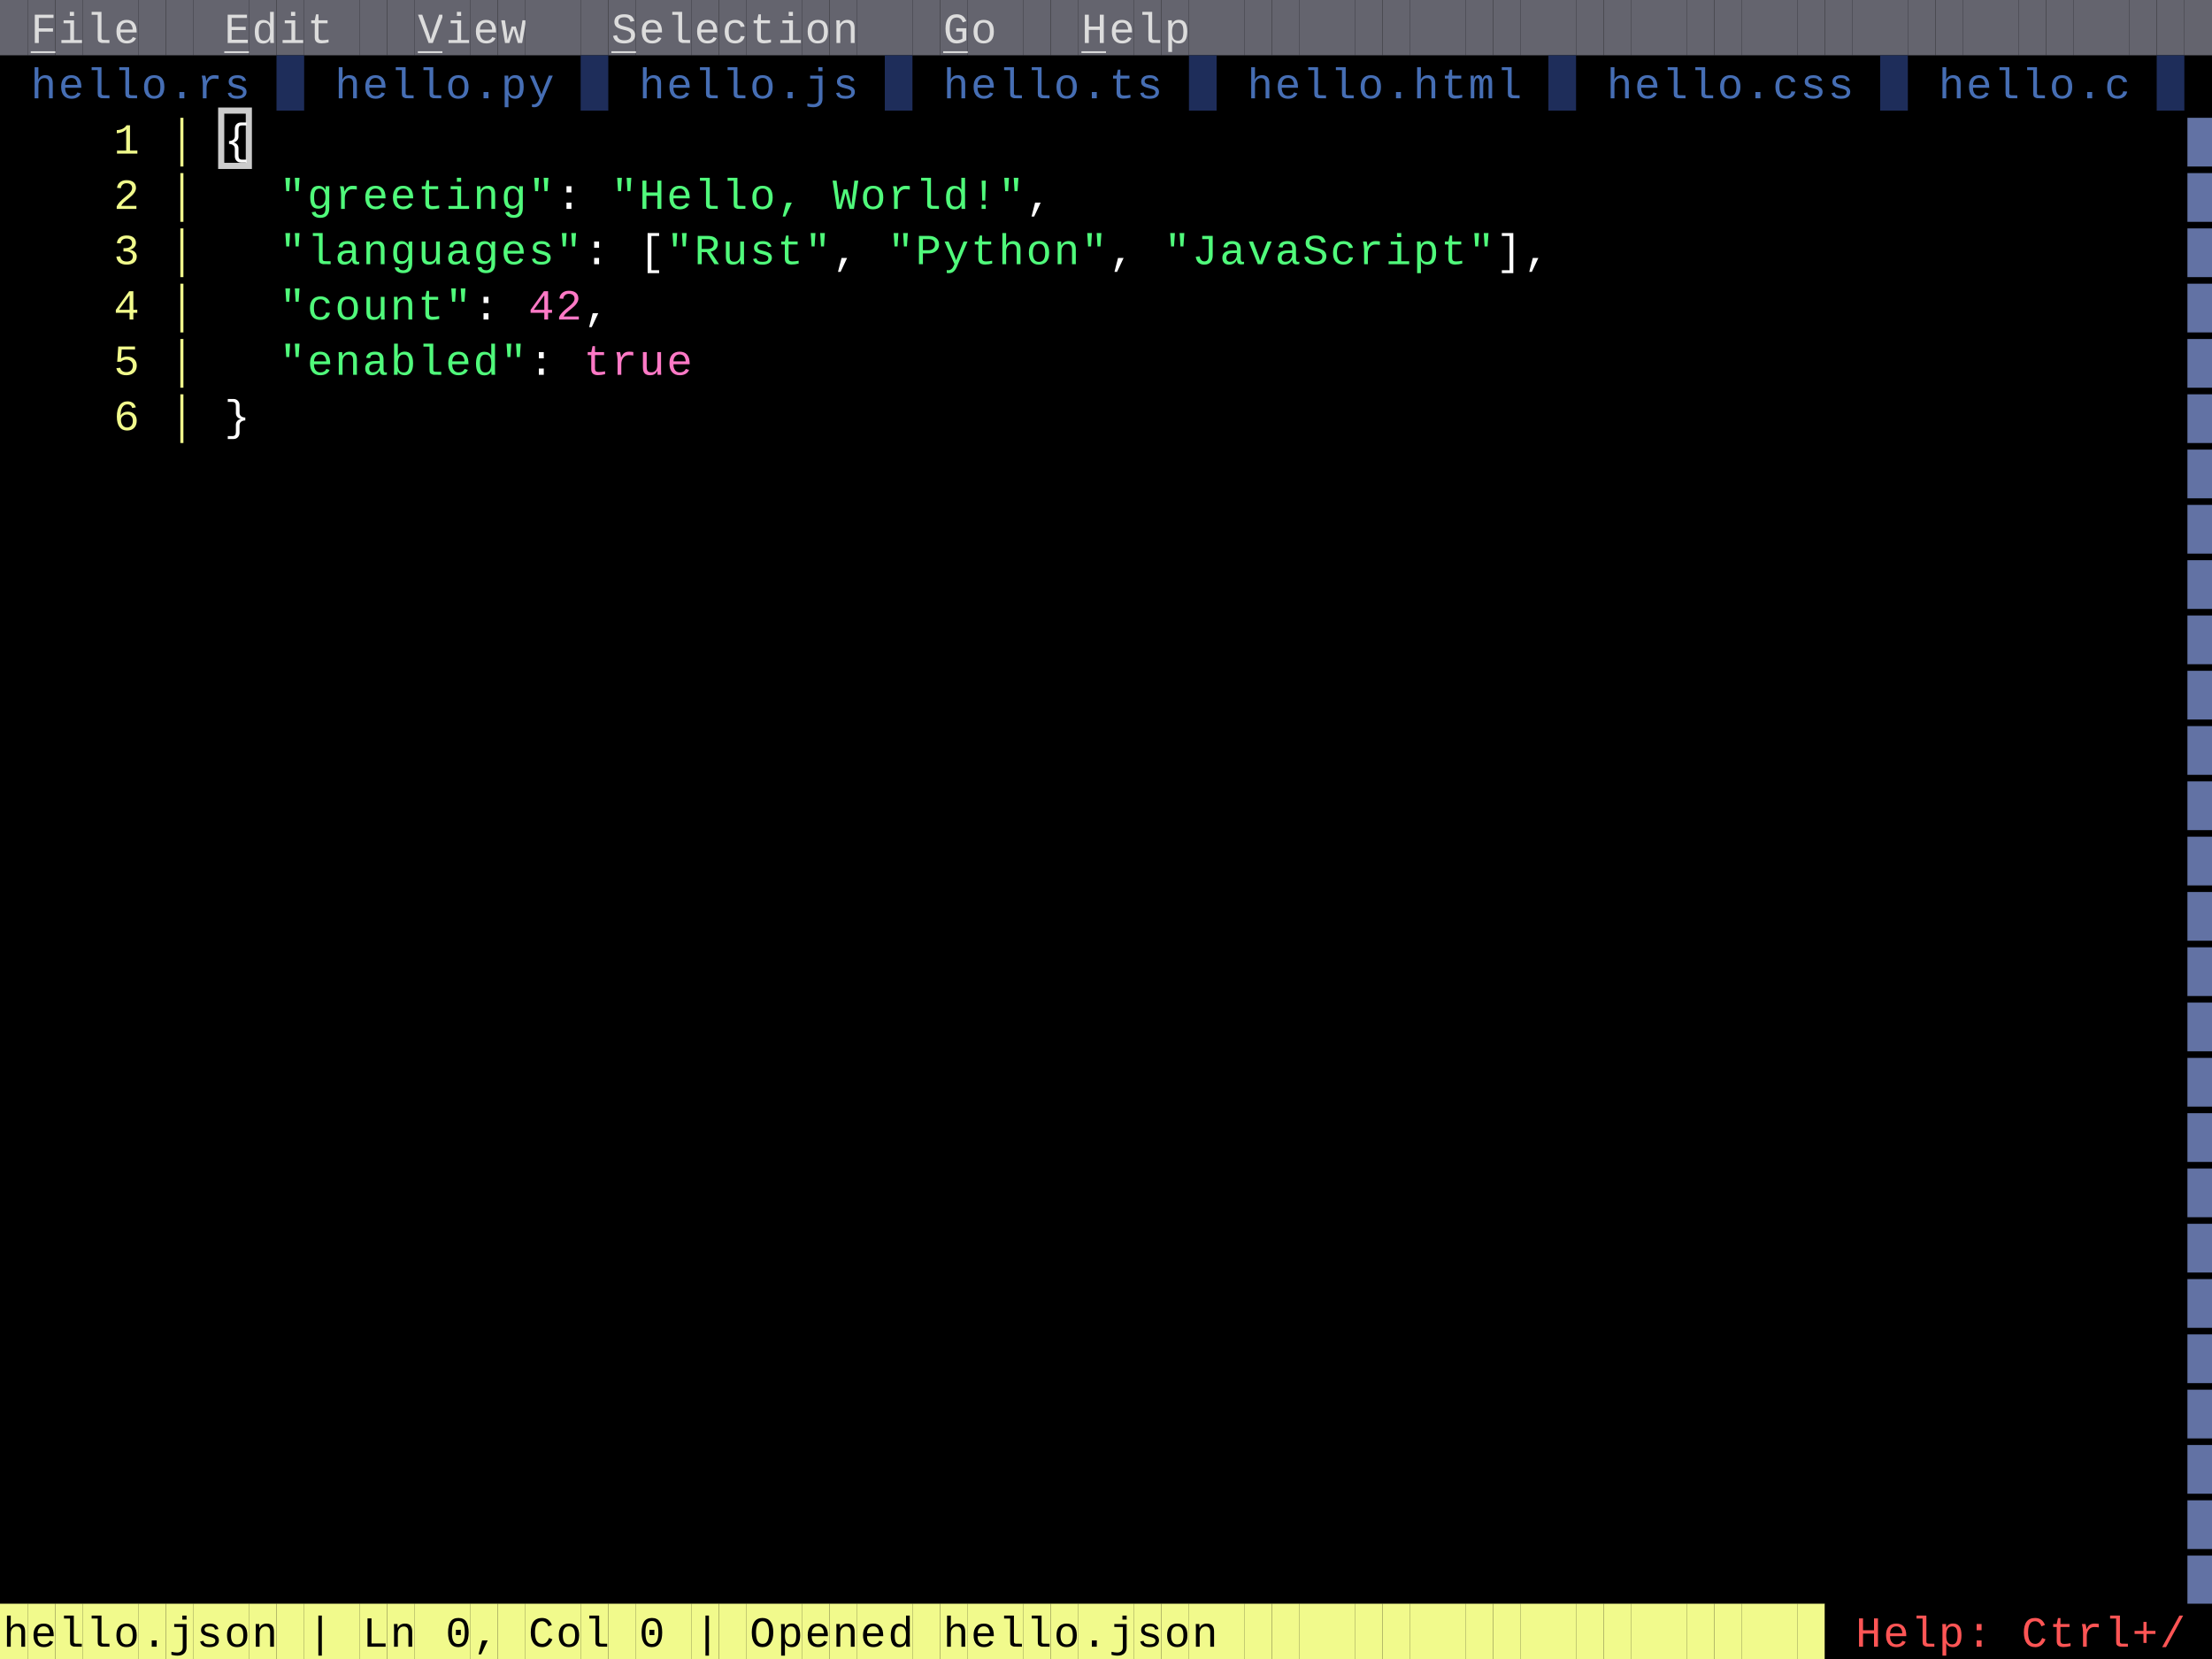
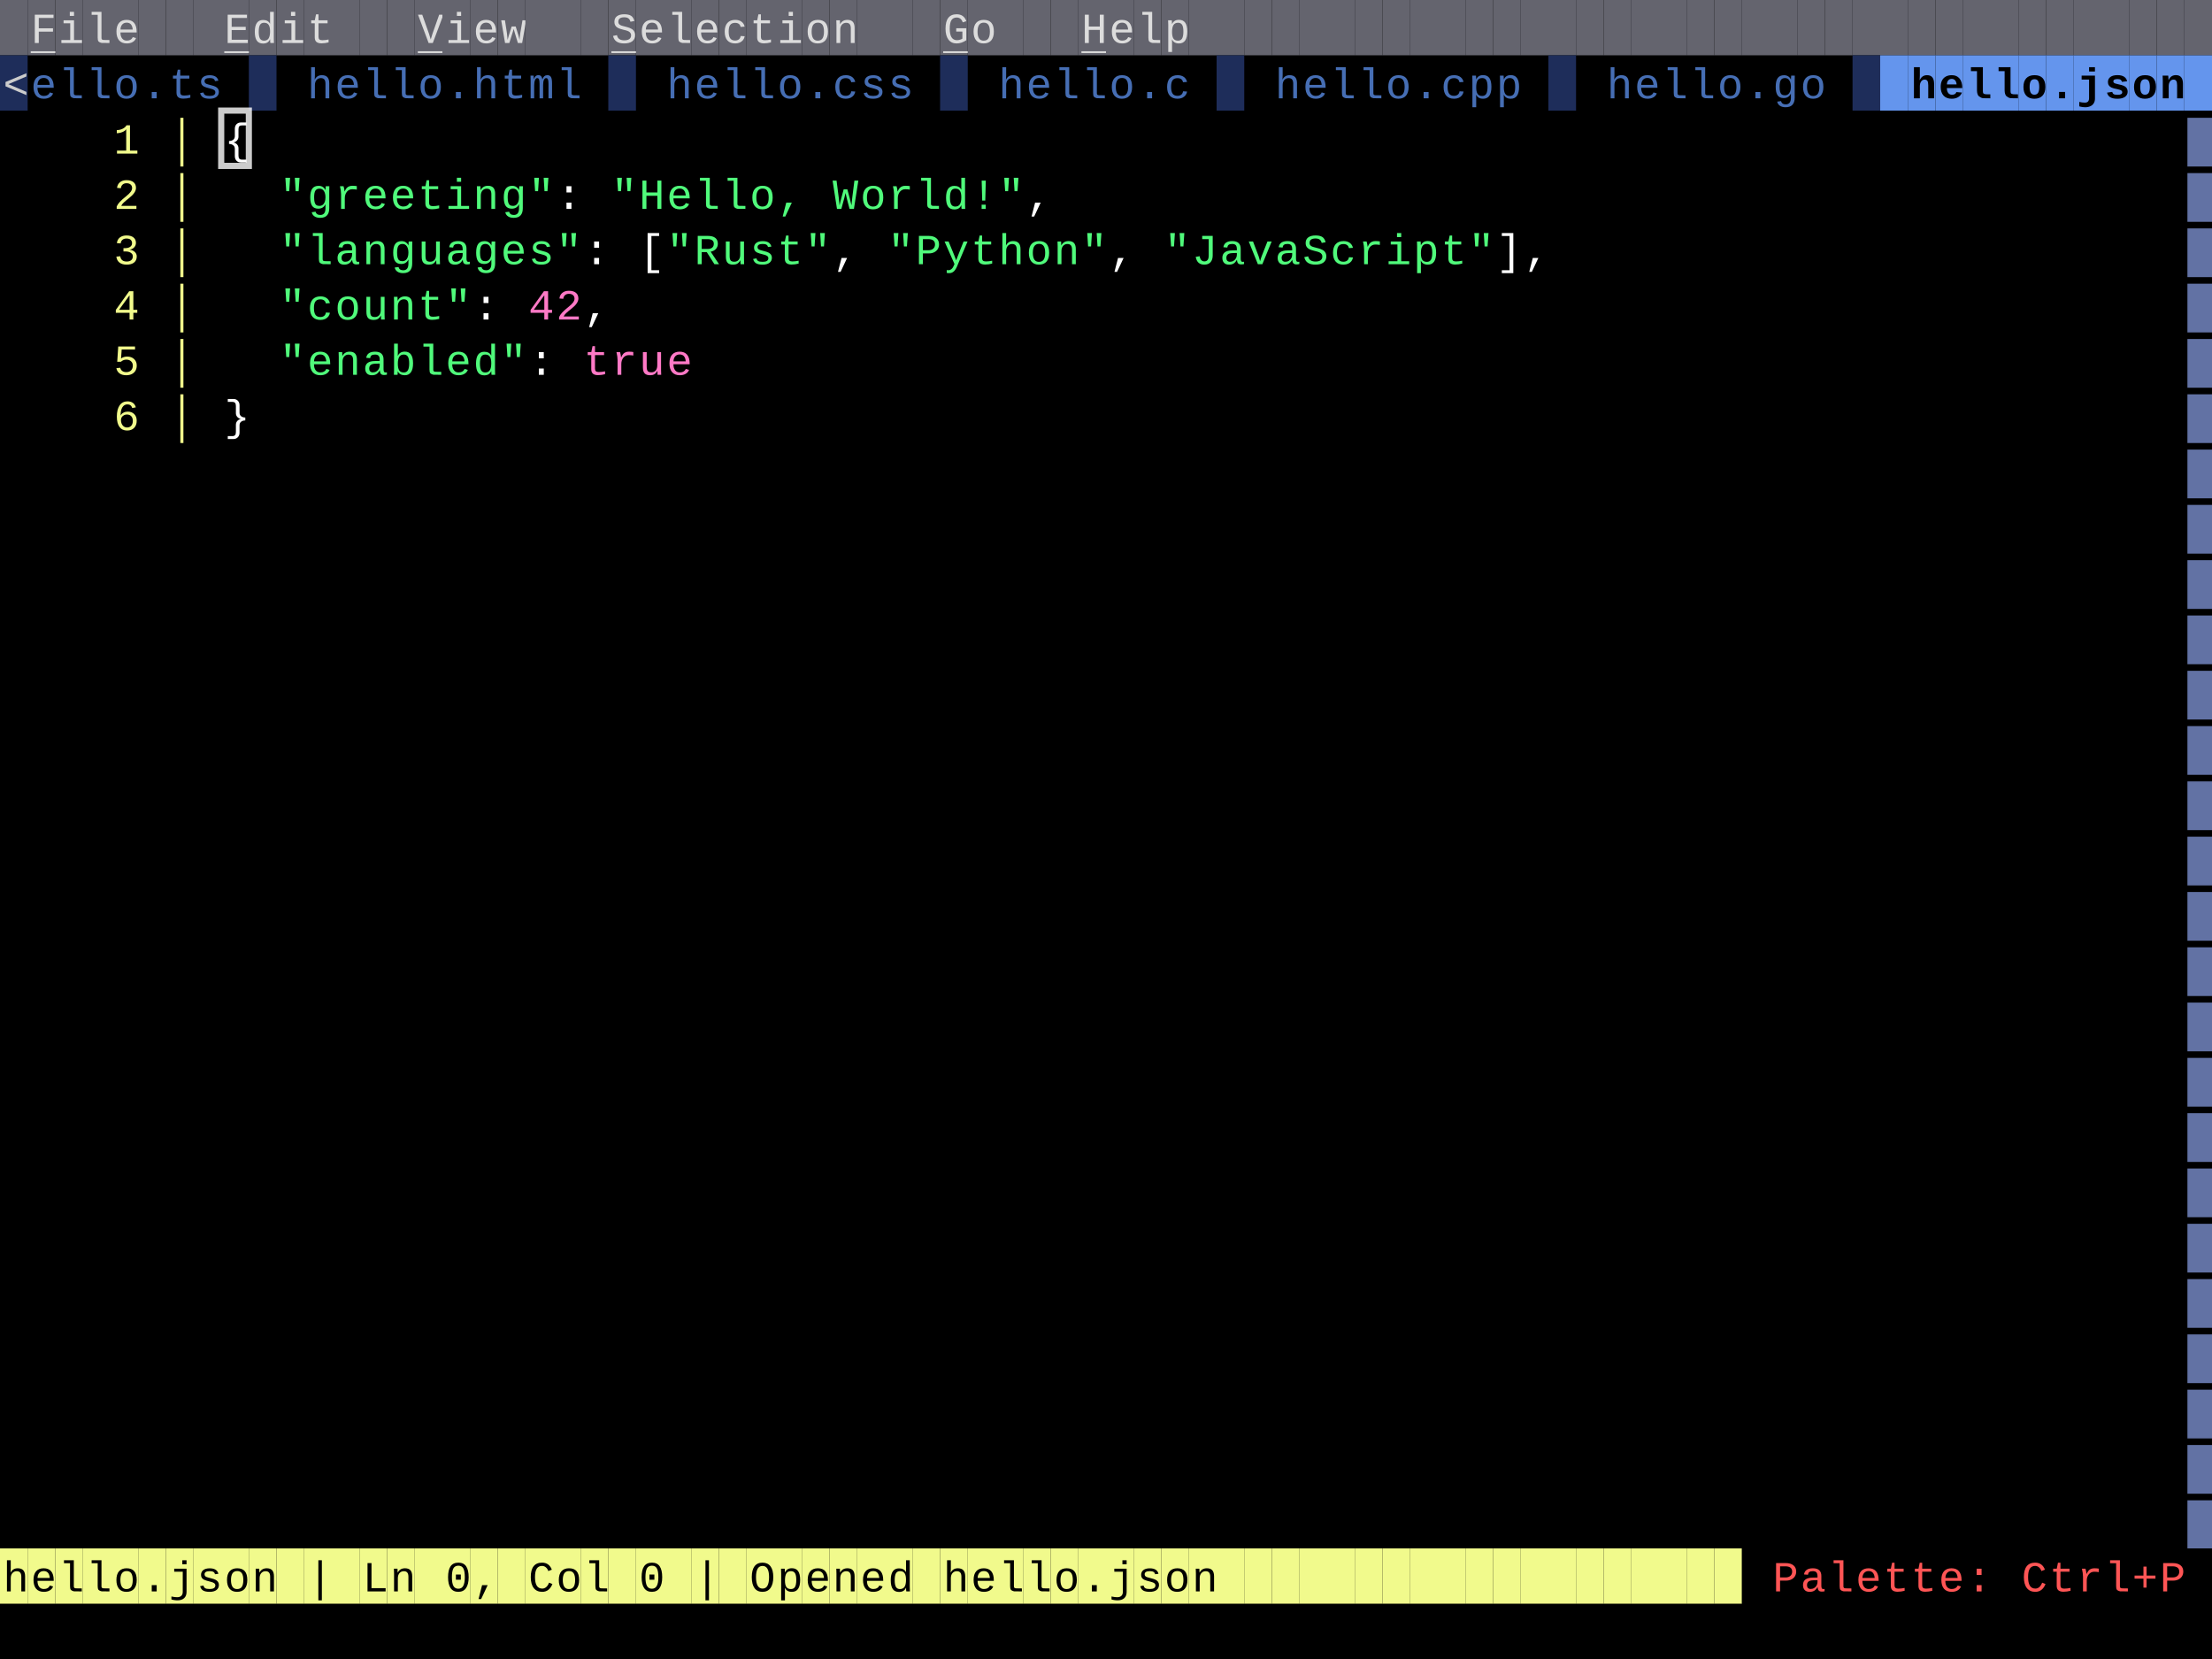
<svg xmlns="http://www.w3.org/2000/svg" width="720" height="540" viewBox="0 0 720 540">
  <style>
    .terminal { font-family: 'Courier New', 'Consolas', monospace; font-size: 14px; white-space: pre; }
</style>
  <rect width="100%" height="100%" fill="#000000" />
  <rect x="0" y="0" width="9" height="18" fill="#64646e" />
  <rect x="9" y="0" width="9" height="18" fill="#64646e" />
  <text x="10" y="14" fill="#dcdcdc" class="terminal" style="text-decoration:underline;">F</text>
  <rect x="18" y="0" width="9" height="18" fill="#64646e" />
  <text x="19" y="14" fill="#dcdcdc" class="terminal" style="">i</text>
  <rect x="27" y="0" width="9" height="18" fill="#64646e" />
  <text x="28" y="14" fill="#dcdcdc" class="terminal" style="">l</text>
  <rect x="36" y="0" width="9" height="18" fill="#64646e" />
  <text x="37" y="14" fill="#dcdcdc" class="terminal" style="">e</text>
  <rect x="45" y="0" width="9" height="18" fill="#64646e" />
  <rect x="54" y="0" width="9" height="18" fill="#64646e" />
  <rect x="63" y="0" width="9" height="18" fill="#64646e" />
  <rect x="72" y="0" width="9" height="18" fill="#64646e" />
  <text x="73" y="14" fill="#dcdcdc" class="terminal" style="text-decoration:underline;">E</text>
  <rect x="81" y="0" width="9" height="18" fill="#64646e" />
  <text x="82" y="14" fill="#dcdcdc" class="terminal" style="">d</text>
  <rect x="90" y="0" width="9" height="18" fill="#64646e" />
  <text x="91" y="14" fill="#dcdcdc" class="terminal" style="">i</text>
  <rect x="99" y="0" width="9" height="18" fill="#64646e" />
  <text x="100" y="14" fill="#dcdcdc" class="terminal" style="">t</text>
  <rect x="108" y="0" width="9" height="18" fill="#64646e" />
  <rect x="117" y="0" width="9" height="18" fill="#64646e" />
  <rect x="126" y="0" width="9" height="18" fill="#64646e" />
  <rect x="135" y="0" width="9" height="18" fill="#64646e" />
  <text x="136" y="14" fill="#dcdcdc" class="terminal" style="text-decoration:underline;">V</text>
  <rect x="144" y="0" width="9" height="18" fill="#64646e" />
  <text x="145" y="14" fill="#dcdcdc" class="terminal" style="">i</text>
  <rect x="153" y="0" width="9" height="18" fill="#64646e" />
  <text x="154" y="14" fill="#dcdcdc" class="terminal" style="">e</text>
  <rect x="162" y="0" width="9" height="18" fill="#64646e" />
  <text x="163" y="14" fill="#dcdcdc" class="terminal" style="">w</text>
  <rect x="171" y="0" width="9" height="18" fill="#64646e" />
  <rect x="180" y="0" width="9" height="18" fill="#64646e" />
  <rect x="189" y="0" width="9" height="18" fill="#64646e" />
  <rect x="198" y="0" width="9" height="18" fill="#64646e" />
  <text x="199" y="14" fill="#dcdcdc" class="terminal" style="text-decoration:underline;">S</text>
  <rect x="207" y="0" width="9" height="18" fill="#64646e" />
  <text x="208" y="14" fill="#dcdcdc" class="terminal" style="">e</text>
  <rect x="216" y="0" width="9" height="18" fill="#64646e" />
  <text x="217" y="14" fill="#dcdcdc" class="terminal" style="">l</text>
  <rect x="225" y="0" width="9" height="18" fill="#64646e" />
  <text x="226" y="14" fill="#dcdcdc" class="terminal" style="">e</text>
  <rect x="234" y="0" width="9" height="18" fill="#64646e" />
  <text x="235" y="14" fill="#dcdcdc" class="terminal" style="">c</text>
  <rect x="243" y="0" width="9" height="18" fill="#64646e" />
  <text x="244" y="14" fill="#dcdcdc" class="terminal" style="">t</text>
  <rect x="252" y="0" width="9" height="18" fill="#64646e" />
  <text x="253" y="14" fill="#dcdcdc" class="terminal" style="">i</text>
  <rect x="261" y="0" width="9" height="18" fill="#64646e" />
  <text x="262" y="14" fill="#dcdcdc" class="terminal" style="">o</text>
  <rect x="270" y="0" width="9" height="18" fill="#64646e" />
  <text x="271" y="14" fill="#dcdcdc" class="terminal" style="">n</text>
  <rect x="279" y="0" width="9" height="18" fill="#64646e" />
  <rect x="288" y="0" width="9" height="18" fill="#64646e" />
  <rect x="297" y="0" width="9" height="18" fill="#64646e" />
  <rect x="306" y="0" width="9" height="18" fill="#64646e" />
  <text x="307" y="14" fill="#dcdcdc" class="terminal" style="text-decoration:underline;">G</text>
  <rect x="315" y="0" width="9" height="18" fill="#64646e" />
  <text x="316" y="14" fill="#dcdcdc" class="terminal" style="">o</text>
  <rect x="324" y="0" width="9" height="18" fill="#64646e" />
  <rect x="333" y="0" width="9" height="18" fill="#64646e" />
  <rect x="342" y="0" width="9" height="18" fill="#64646e" />
  <rect x="351" y="0" width="9" height="18" fill="#64646e" />
  <text x="352" y="14" fill="#dcdcdc" class="terminal" style="text-decoration:underline;">H</text>
  <rect x="360" y="0" width="9" height="18" fill="#64646e" />
  <text x="361" y="14" fill="#dcdcdc" class="terminal" style="">e</text>
  <rect x="369" y="0" width="9" height="18" fill="#64646e" />
  <text x="370" y="14" fill="#dcdcdc" class="terminal" style="">l</text>
  <rect x="378" y="0" width="9" height="18" fill="#64646e" />
  <text x="379" y="14" fill="#dcdcdc" class="terminal" style="">p</text>
  <rect x="387" y="0" width="9" height="18" fill="#64646e" />
  <rect x="396" y="0" width="9" height="18" fill="#64646e" />
  <rect x="405" y="0" width="9" height="18" fill="#64646e" />
  <rect x="414" y="0" width="9" height="18" fill="#64646e" />
  <rect x="423" y="0" width="9" height="18" fill="#64646e" />
  <rect x="432" y="0" width="9" height="18" fill="#64646e" />
  <rect x="441" y="0" width="9" height="18" fill="#64646e" />
  <rect x="450" y="0" width="9" height="18" fill="#64646e" />
  <rect x="459" y="0" width="9" height="18" fill="#64646e" />
  <rect x="468" y="0" width="9" height="18" fill="#64646e" />
  <rect x="477" y="0" width="9" height="18" fill="#64646e" />
  <rect x="486" y="0" width="9" height="18" fill="#64646e" />
  <rect x="495" y="0" width="9" height="18" fill="#64646e" />
  <rect x="504" y="0" width="9" height="18" fill="#64646e" />
  <rect x="513" y="0" width="9" height="18" fill="#64646e" />
  <rect x="522" y="0" width="9" height="18" fill="#64646e" />
  <rect x="531" y="0" width="9" height="18" fill="#64646e" />
  <rect x="540" y="0" width="9" height="18" fill="#64646e" />
  <rect x="549" y="0" width="9" height="18" fill="#64646e" />
  <rect x="558" y="0" width="9" height="18" fill="#64646e" />
  <rect x="567" y="0" width="9" height="18" fill="#64646e" />
  <rect x="576" y="0" width="9" height="18" fill="#64646e" />
  <rect x="585" y="0" width="9" height="18" fill="#64646e" />
  <rect x="594" y="0" width="9" height="18" fill="#64646e" />
  <rect x="603" y="0" width="9" height="18" fill="#64646e" />
  <rect x="612" y="0" width="9" height="18" fill="#64646e" />
  <rect x="621" y="0" width="9" height="18" fill="#64646e" />
  <rect x="630" y="0" width="9" height="18" fill="#64646e" />
  <rect x="639" y="0" width="9" height="18" fill="#64646e" />
  <rect x="648" y="0" width="9" height="18" fill="#64646e" />
  <rect x="657" y="0" width="9" height="18" fill="#64646e" />
  <rect x="666" y="0" width="9" height="18" fill="#64646e" />
  <rect x="675" y="0" width="9" height="18" fill="#64646e" />
  <rect x="684" y="0" width="9" height="18" fill="#64646e" />
  <rect x="693" y="0" width="9" height="18" fill="#64646e" />
  <rect x="702" y="0" width="9" height="18" fill="#64646e" />
  <rect x="711" y="0" width="9" height="18" fill="#64646e" />
-   <text x="10" y="32" fill="#466eb4" class="terminal" style="">h</text>
-   <text x="19" y="32" fill="#466eb4" class="terminal" style="">e</text>
+   <rect x="0" y="18" width="9" height="18" fill="#1e2d5a" />
+   <text x="1" y="32" fill="#cccccc" class="terminal" style="">&lt;</text>
+   <text x="10" y="32" fill="#466eb4" class="terminal" style="">e</text>
+   <text x="19" y="32" fill="#466eb4" class="terminal" style="">l</text>
  <text x="28" y="32" fill="#466eb4" class="terminal" style="">l</text>
-   <text x="37" y="32" fill="#466eb4" class="terminal" style="">l</text>
-   <text x="46" y="32" fill="#466eb4" class="terminal" style="">o</text>
-   <text x="55" y="32" fill="#466eb4" class="terminal" style="">.</text>
-   <text x="64" y="32" fill="#466eb4" class="terminal" style="">r</text>
-   <text x="73" y="32" fill="#466eb4" class="terminal" style="">s</text>
-   <rect x="90" y="18" width="9" height="18" fill="#1e2d5a" />
-   <text x="109" y="32" fill="#466eb4" class="terminal" style="">h</text>
-   <text x="118" y="32" fill="#466eb4" class="terminal" style="">e</text>
+   <text x="37" y="32" fill="#466eb4" class="terminal" style="">o</text>
+   <text x="46" y="32" fill="#466eb4" class="terminal" style="">.</text>
+   <text x="55" y="32" fill="#466eb4" class="terminal" style="">t</text>
+   <text x="64" y="32" fill="#466eb4" class="terminal" style="">s</text>
+   <rect x="81" y="18" width="9" height="18" fill="#1e2d5a" />
+   <text x="100" y="32" fill="#466eb4" class="terminal" style="">h</text>
+   <text x="109" y="32" fill="#466eb4" class="terminal" style="">e</text>
+   <text x="118" y="32" fill="#466eb4" class="terminal" style="">l</text>
  <text x="127" y="32" fill="#466eb4" class="terminal" style="">l</text>
-   <text x="136" y="32" fill="#466eb4" class="terminal" style="">l</text>
-   <text x="145" y="32" fill="#466eb4" class="terminal" style="">o</text>
-   <text x="154" y="32" fill="#466eb4" class="terminal" style="">.</text>
-   <text x="163" y="32" fill="#466eb4" class="terminal" style="">p</text>
-   <text x="172" y="32" fill="#466eb4" class="terminal" style="">y</text>
-   <rect x="189" y="18" width="9" height="18" fill="#1e2d5a" />
-   <text x="208" y="32" fill="#466eb4" class="terminal" style="">h</text>
-   <text x="217" y="32" fill="#466eb4" class="terminal" style="">e</text>
-   <text x="226" y="32" fill="#466eb4" class="terminal" style="">l</text>
+   <text x="136" y="32" fill="#466eb4" class="terminal" style="">o</text>
+   <text x="145" y="32" fill="#466eb4" class="terminal" style="">.</text>
+   <text x="154" y="32" fill="#466eb4" class="terminal" style="">h</text>
+   <text x="163" y="32" fill="#466eb4" class="terminal" style="">t</text>
+   <text x="172" y="32" fill="#466eb4" class="terminal" style="">m</text>
+   <text x="181" y="32" fill="#466eb4" class="terminal" style="">l</text>
+   <rect x="198" y="18" width="9" height="18" fill="#1e2d5a" />
+   <text x="217" y="32" fill="#466eb4" class="terminal" style="">h</text>
+   <text x="226" y="32" fill="#466eb4" class="terminal" style="">e</text>
  <text x="235" y="32" fill="#466eb4" class="terminal" style="">l</text>
-   <text x="244" y="32" fill="#466eb4" class="terminal" style="">o</text>
-   <text x="253" y="32" fill="#466eb4" class="terminal" style="">.</text>
-   <text x="262" y="32" fill="#466eb4" class="terminal" style="">j</text>
-   <text x="271" y="32" fill="#466eb4" class="terminal" style="">s</text>
-   <rect x="288" y="18" width="9" height="18" fill="#1e2d5a" />
-   <text x="307" y="32" fill="#466eb4" class="terminal" style="">h</text>
-   <text x="316" y="32" fill="#466eb4" class="terminal" style="">e</text>
-   <text x="325" y="32" fill="#466eb4" class="terminal" style="">l</text>
-   <text x="334" y="32" fill="#466eb4" class="terminal" style="">l</text>
-   <text x="343" y="32" fill="#466eb4" class="terminal" style="">o</text>
-   <text x="352" y="32" fill="#466eb4" class="terminal" style="">.</text>
-   <text x="361" y="32" fill="#466eb4" class="terminal" style="">t</text>
-   <text x="370" y="32" fill="#466eb4" class="terminal" style="">s</text>
-   <rect x="387" y="18" width="9" height="18" fill="#1e2d5a" />
-   <text x="406" y="32" fill="#466eb4" class="terminal" style="">h</text>
-   <text x="415" y="32" fill="#466eb4" class="terminal" style="">e</text>
-   <text x="424" y="32" fill="#466eb4" class="terminal" style="">l</text>
+   <text x="244" y="32" fill="#466eb4" class="terminal" style="">l</text>
+   <text x="253" y="32" fill="#466eb4" class="terminal" style="">o</text>
+   <text x="262" y="32" fill="#466eb4" class="terminal" style="">.</text>
+   <text x="271" y="32" fill="#466eb4" class="terminal" style="">c</text>
+   <text x="280" y="32" fill="#466eb4" class="terminal" style="">s</text>
+   <text x="289" y="32" fill="#466eb4" class="terminal" style="">s</text>
+   <rect x="306" y="18" width="9" height="18" fill="#1e2d5a" />
+   <text x="325" y="32" fill="#466eb4" class="terminal" style="">h</text>
+   <text x="334" y="32" fill="#466eb4" class="terminal" style="">e</text>
+   <text x="343" y="32" fill="#466eb4" class="terminal" style="">l</text>
+   <text x="352" y="32" fill="#466eb4" class="terminal" style="">l</text>
+   <text x="361" y="32" fill="#466eb4" class="terminal" style="">o</text>
+   <text x="370" y="32" fill="#466eb4" class="terminal" style="">.</text>
+   <text x="379" y="32" fill="#466eb4" class="terminal" style="">c</text>
+   <rect x="396" y="18" width="9" height="18" fill="#1e2d5a" />
+   <text x="415" y="32" fill="#466eb4" class="terminal" style="">h</text>
+   <text x="424" y="32" fill="#466eb4" class="terminal" style="">e</text>
  <text x="433" y="32" fill="#466eb4" class="terminal" style="">l</text>
-   <text x="442" y="32" fill="#466eb4" class="terminal" style="">o</text>
-   <text x="451" y="32" fill="#466eb4" class="terminal" style="">.</text>
-   <text x="460" y="32" fill="#466eb4" class="terminal" style="">h</text>
-   <text x="469" y="32" fill="#466eb4" class="terminal" style="">t</text>
-   <text x="478" y="32" fill="#466eb4" class="terminal" style="">m</text>
-   <text x="487" y="32" fill="#466eb4" class="terminal" style="">l</text>
+   <text x="442" y="32" fill="#466eb4" class="terminal" style="">l</text>
+   <text x="451" y="32" fill="#466eb4" class="terminal" style="">o</text>
+   <text x="460" y="32" fill="#466eb4" class="terminal" style="">.</text>
+   <text x="469" y="32" fill="#466eb4" class="terminal" style="">c</text>
+   <text x="478" y="32" fill="#466eb4" class="terminal" style="">p</text>
+   <text x="487" y="32" fill="#466eb4" class="terminal" style="">p</text>
  <rect x="504" y="18" width="9" height="18" fill="#1e2d5a" />
  <text x="523" y="32" fill="#466eb4" class="terminal" style="">h</text>
  <text x="532" y="32" fill="#466eb4" class="terminal" style="">e</text>
  <text x="541" y="32" fill="#466eb4" class="terminal" style="">l</text>
  <text x="550" y="32" fill="#466eb4" class="terminal" style="">l</text>
  <text x="559" y="32" fill="#466eb4" class="terminal" style="">o</text>
  <text x="568" y="32" fill="#466eb4" class="terminal" style="">.</text>
-   <text x="577" y="32" fill="#466eb4" class="terminal" style="">c</text>
-   <text x="586" y="32" fill="#466eb4" class="terminal" style="">s</text>
-   <text x="595" y="32" fill="#466eb4" class="terminal" style="">s</text>
-   <rect x="612" y="18" width="9" height="18" fill="#1e2d5a" />
-   <text x="631" y="32" fill="#466eb4" class="terminal" style="">h</text>
-   <text x="640" y="32" fill="#466eb4" class="terminal" style="">e</text>
-   <text x="649" y="32" fill="#466eb4" class="terminal" style="">l</text>
-   <text x="658" y="32" fill="#466eb4" class="terminal" style="">l</text>
-   <text x="667" y="32" fill="#466eb4" class="terminal" style="">o</text>
-   <text x="676" y="32" fill="#466eb4" class="terminal" style="">.</text>
-   <text x="685" y="32" fill="#466eb4" class="terminal" style="">c</text>
-   <rect x="702" y="18" width="9" height="18" fill="#1e2d5a" />
+   <text x="577" y="32" fill="#466eb4" class="terminal" style="">g</text>
+   <text x="586" y="32" fill="#466eb4" class="terminal" style="">o</text>
+   <rect x="603" y="18" width="9" height="18" fill="#1e2d5a" />
+   <rect x="612" y="18" width="9" height="18" fill="#6495ed" />
+   <rect x="621" y="18" width="9" height="18" fill="#6495ed" />
+   <text x="622" y="32" fill="#000000" class="terminal" style="font-weight:bold;">h</text>
+   <rect x="630" y="18" width="9" height="18" fill="#6495ed" />
+   <text x="631" y="32" fill="#000000" class="terminal" style="font-weight:bold;">e</text>
+   <rect x="639" y="18" width="9" height="18" fill="#6495ed" />
+   <text x="640" y="32" fill="#000000" class="terminal" style="font-weight:bold;">l</text>
+   <rect x="648" y="18" width="9" height="18" fill="#6495ed" />
+   <text x="649" y="32" fill="#000000" class="terminal" style="font-weight:bold;">l</text>
+   <rect x="657" y="18" width="9" height="18" fill="#6495ed" />
+   <text x="658" y="32" fill="#000000" class="terminal" style="font-weight:bold;">o</text>
+   <rect x="666" y="18" width="9" height="18" fill="#6495ed" />
+   <text x="667" y="32" fill="#000000" class="terminal" style="font-weight:bold;">.</text>
+   <rect x="675" y="18" width="9" height="18" fill="#6495ed" />
+   <text x="676" y="32" fill="#000000" class="terminal" style="font-weight:bold;">j</text>
+   <rect x="684" y="18" width="9" height="18" fill="#6495ed" />
+   <text x="685" y="32" fill="#000000" class="terminal" style="font-weight:bold;">s</text>
+   <rect x="693" y="18" width="9" height="18" fill="#6495ed" />
+   <text x="694" y="32" fill="#000000" class="terminal" style="font-weight:bold;">o</text>
+   <rect x="702" y="18" width="9" height="18" fill="#6495ed" />
+   <text x="703" y="32" fill="#000000" class="terminal" style="font-weight:bold;">n</text>
+   <rect x="711" y="18" width="9" height="18" fill="#6495ed" />
  <text x="37" y="50" fill="#f1fa8c" class="terminal" style="">1</text>
  <text x="55" y="50" fill="#f1fa8c" class="terminal" style="">│</text>
  <text x="73" y="50" fill="#ffffff" class="terminal" style="">{</text>
  <text x="712" y="50" fill="#6272a4" class="terminal" style="">█</text>
  <text x="37" y="68" fill="#f1fa8c" class="terminal" style="">2</text>
  <text x="55" y="68" fill="#f1fa8c" class="terminal" style="">│</text>
  <text x="91" y="68" fill="#50fa7b" class="terminal" style="">"</text>
  <text x="100" y="68" fill="#50fa7b" class="terminal" style="">g</text>
  <text x="109" y="68" fill="#50fa7b" class="terminal" style="">r</text>
  <text x="118" y="68" fill="#50fa7b" class="terminal" style="">e</text>
  <text x="127" y="68" fill="#50fa7b" class="terminal" style="">e</text>
  <text x="136" y="68" fill="#50fa7b" class="terminal" style="">t</text>
  <text x="145" y="68" fill="#50fa7b" class="terminal" style="">i</text>
  <text x="154" y="68" fill="#50fa7b" class="terminal" style="">n</text>
  <text x="163" y="68" fill="#50fa7b" class="terminal" style="">g</text>
  <text x="172" y="68" fill="#50fa7b" class="terminal" style="">"</text>
  <text x="181" y="68" fill="#ffffff" class="terminal" style="">:</text>
  <text x="199" y="68" fill="#50fa7b" class="terminal" style="">"</text>
  <text x="208" y="68" fill="#50fa7b" class="terminal" style="">H</text>
  <text x="217" y="68" fill="#50fa7b" class="terminal" style="">e</text>
  <text x="226" y="68" fill="#50fa7b" class="terminal" style="">l</text>
  <text x="235" y="68" fill="#50fa7b" class="terminal" style="">l</text>
  <text x="244" y="68" fill="#50fa7b" class="terminal" style="">o</text>
  <text x="253" y="68" fill="#50fa7b" class="terminal" style="">,</text>
  <text x="271" y="68" fill="#50fa7b" class="terminal" style="">W</text>
  <text x="280" y="68" fill="#50fa7b" class="terminal" style="">o</text>
  <text x="289" y="68" fill="#50fa7b" class="terminal" style="">r</text>
  <text x="298" y="68" fill="#50fa7b" class="terminal" style="">l</text>
  <text x="307" y="68" fill="#50fa7b" class="terminal" style="">d</text>
  <text x="316" y="68" fill="#50fa7b" class="terminal" style="">!</text>
  <text x="325" y="68" fill="#50fa7b" class="terminal" style="">"</text>
  <text x="334" y="68" fill="#ffffff" class="terminal" style="">,</text>
  <text x="712" y="68" fill="#6272a4" class="terminal" style="">█</text>
  <text x="37" y="86" fill="#f1fa8c" class="terminal" style="">3</text>
  <text x="55" y="86" fill="#f1fa8c" class="terminal" style="">│</text>
  <text x="91" y="86" fill="#50fa7b" class="terminal" style="">"</text>
  <text x="100" y="86" fill="#50fa7b" class="terminal" style="">l</text>
  <text x="109" y="86" fill="#50fa7b" class="terminal" style="">a</text>
  <text x="118" y="86" fill="#50fa7b" class="terminal" style="">n</text>
  <text x="127" y="86" fill="#50fa7b" class="terminal" style="">g</text>
  <text x="136" y="86" fill="#50fa7b" class="terminal" style="">u</text>
  <text x="145" y="86" fill="#50fa7b" class="terminal" style="">a</text>
  <text x="154" y="86" fill="#50fa7b" class="terminal" style="">g</text>
  <text x="163" y="86" fill="#50fa7b" class="terminal" style="">e</text>
  <text x="172" y="86" fill="#50fa7b" class="terminal" style="">s</text>
  <text x="181" y="86" fill="#50fa7b" class="terminal" style="">"</text>
  <text x="190" y="86" fill="#ffffff" class="terminal" style="">:</text>
  <text x="208" y="86" fill="#ffffff" class="terminal" style="">[</text>
  <text x="217" y="86" fill="#50fa7b" class="terminal" style="">"</text>
  <text x="226" y="86" fill="#50fa7b" class="terminal" style="">R</text>
  <text x="235" y="86" fill="#50fa7b" class="terminal" style="">u</text>
  <text x="244" y="86" fill="#50fa7b" class="terminal" style="">s</text>
  <text x="253" y="86" fill="#50fa7b" class="terminal" style="">t</text>
  <text x="262" y="86" fill="#50fa7b" class="terminal" style="">"</text>
  <text x="271" y="86" fill="#ffffff" class="terminal" style="">,</text>
  <text x="289" y="86" fill="#50fa7b" class="terminal" style="">"</text>
  <text x="298" y="86" fill="#50fa7b" class="terminal" style="">P</text>
  <text x="307" y="86" fill="#50fa7b" class="terminal" style="">y</text>
  <text x="316" y="86" fill="#50fa7b" class="terminal" style="">t</text>
  <text x="325" y="86" fill="#50fa7b" class="terminal" style="">h</text>
  <text x="334" y="86" fill="#50fa7b" class="terminal" style="">o</text>
  <text x="343" y="86" fill="#50fa7b" class="terminal" style="">n</text>
  <text x="352" y="86" fill="#50fa7b" class="terminal" style="">"</text>
  <text x="361" y="86" fill="#ffffff" class="terminal" style="">,</text>
  <text x="379" y="86" fill="#50fa7b" class="terminal" style="">"</text>
  <text x="388" y="86" fill="#50fa7b" class="terminal" style="">J</text>
  <text x="397" y="86" fill="#50fa7b" class="terminal" style="">a</text>
  <text x="406" y="86" fill="#50fa7b" class="terminal" style="">v</text>
  <text x="415" y="86" fill="#50fa7b" class="terminal" style="">a</text>
  <text x="424" y="86" fill="#50fa7b" class="terminal" style="">S</text>
  <text x="433" y="86" fill="#50fa7b" class="terminal" style="">c</text>
  <text x="442" y="86" fill="#50fa7b" class="terminal" style="">r</text>
  <text x="451" y="86" fill="#50fa7b" class="terminal" style="">i</text>
  <text x="460" y="86" fill="#50fa7b" class="terminal" style="">p</text>
  <text x="469" y="86" fill="#50fa7b" class="terminal" style="">t</text>
  <text x="478" y="86" fill="#50fa7b" class="terminal" style="">"</text>
  <text x="487" y="86" fill="#ffffff" class="terminal" style="">]</text>
  <text x="496" y="86" fill="#ffffff" class="terminal" style="">,</text>
  <text x="712" y="86" fill="#6272a4" class="terminal" style="">█</text>
  <text x="37" y="104" fill="#f1fa8c" class="terminal" style="">4</text>
  <text x="55" y="104" fill="#f1fa8c" class="terminal" style="">│</text>
  <text x="91" y="104" fill="#50fa7b" class="terminal" style="">"</text>
  <text x="100" y="104" fill="#50fa7b" class="terminal" style="">c</text>
  <text x="109" y="104" fill="#50fa7b" class="terminal" style="">o</text>
  <text x="118" y="104" fill="#50fa7b" class="terminal" style="">u</text>
  <text x="127" y="104" fill="#50fa7b" class="terminal" style="">n</text>
  <text x="136" y="104" fill="#50fa7b" class="terminal" style="">t</text>
  <text x="145" y="104" fill="#50fa7b" class="terminal" style="">"</text>
  <text x="154" y="104" fill="#ffffff" class="terminal" style="">:</text>
  <text x="172" y="104" fill="#ff79c6" class="terminal" style="">4</text>
  <text x="181" y="104" fill="#ff79c6" class="terminal" style="">2</text>
  <text x="190" y="104" fill="#ffffff" class="terminal" style="">,</text>
  <text x="712" y="104" fill="#6272a4" class="terminal" style="">█</text>
  <text x="37" y="122" fill="#f1fa8c" class="terminal" style="">5</text>
  <text x="55" y="122" fill="#f1fa8c" class="terminal" style="">│</text>
  <text x="91" y="122" fill="#50fa7b" class="terminal" style="">"</text>
  <text x="100" y="122" fill="#50fa7b" class="terminal" style="">e</text>
  <text x="109" y="122" fill="#50fa7b" class="terminal" style="">n</text>
  <text x="118" y="122" fill="#50fa7b" class="terminal" style="">a</text>
  <text x="127" y="122" fill="#50fa7b" class="terminal" style="">b</text>
  <text x="136" y="122" fill="#50fa7b" class="terminal" style="">l</text>
  <text x="145" y="122" fill="#50fa7b" class="terminal" style="">e</text>
  <text x="154" y="122" fill="#50fa7b" class="terminal" style="">d</text>
  <text x="163" y="122" fill="#50fa7b" class="terminal" style="">"</text>
  <text x="172" y="122" fill="#ffffff" class="terminal" style="">:</text>
  <text x="190" y="122" fill="#ff79c6" class="terminal" style="">t</text>
  <text x="199" y="122" fill="#ff79c6" class="terminal" style="">r</text>
  <text x="208" y="122" fill="#ff79c6" class="terminal" style="">u</text>
  <text x="217" y="122" fill="#ff79c6" class="terminal" style="">e</text>
  <text x="712" y="122" fill="#6272a4" class="terminal" style="">█</text>
  <text x="37" y="140" fill="#f1fa8c" class="terminal" style="">6</text>
  <text x="55" y="140" fill="#f1fa8c" class="terminal" style="">│</text>
  <text x="73" y="140" fill="#ffffff" class="terminal" style="">}</text>
  <text x="712" y="140" fill="#6272a4" class="terminal" style="">█</text>
  <text x="712" y="158" fill="#6272a4" class="terminal" style="">█</text>
  <text x="712" y="176" fill="#6272a4" class="terminal" style="">█</text>
  <text x="712" y="194" fill="#6272a4" class="terminal" style="">█</text>
  <text x="712" y="212" fill="#6272a4" class="terminal" style="">█</text>
  <text x="712" y="230" fill="#6272a4" class="terminal" style="">█</text>
  <text x="712" y="248" fill="#6272a4" class="terminal" style="">█</text>
  <text x="712" y="266" fill="#6272a4" class="terminal" style="">█</text>
  <text x="712" y="284" fill="#6272a4" class="terminal" style="">█</text>
  <text x="712" y="302" fill="#6272a4" class="terminal" style="">█</text>
  <text x="712" y="320" fill="#6272a4" class="terminal" style="">█</text>
  <text x="712" y="338" fill="#6272a4" class="terminal" style="">█</text>
  <text x="712" y="356" fill="#6272a4" class="terminal" style="">█</text>
  <text x="712" y="374" fill="#6272a4" class="terminal" style="">█</text>
  <text x="712" y="392" fill="#6272a4" class="terminal" style="">█</text>
  <text x="712" y="410" fill="#6272a4" class="terminal" style="">█</text>
  <text x="712" y="428" fill="#6272a4" class="terminal" style="">█</text>
  <text x="712" y="446" fill="#6272a4" class="terminal" style="">█</text>
  <text x="712" y="464" fill="#6272a4" class="terminal" style="">█</text>
  <text x="712" y="482" fill="#6272a4" class="terminal" style="">█</text>
  <text x="712" y="500" fill="#6272a4" class="terminal" style="">█</text>
-   <text x="712" y="518" fill="#6272a4" class="terminal" style="">█</text>
-   <rect x="0" y="522" width="9" height="18" fill="#f1fa8c" />
-   <text x="1" y="536" fill="#000000" class="terminal" style="">h</text>
-   <rect x="9" y="522" width="9" height="18" fill="#f1fa8c" />
-   <text x="10" y="536" fill="#000000" class="terminal" style="">e</text>
-   <rect x="18" y="522" width="9" height="18" fill="#f1fa8c" />
-   <text x="19" y="536" fill="#000000" class="terminal" style="">l</text>
-   <rect x="27" y="522" width="9" height="18" fill="#f1fa8c" />
-   <text x="28" y="536" fill="#000000" class="terminal" style="">l</text>
-   <rect x="36" y="522" width="9" height="18" fill="#f1fa8c" />
-   <text x="37" y="536" fill="#000000" class="terminal" style="">o</text>
-   <rect x="45" y="522" width="9" height="18" fill="#f1fa8c" />
-   <text x="46" y="536" fill="#000000" class="terminal" style="">.</text>
-   <rect x="54" y="522" width="9" height="18" fill="#f1fa8c" />
-   <text x="55" y="536" fill="#000000" class="terminal" style="">j</text>
-   <rect x="63" y="522" width="9" height="18" fill="#f1fa8c" />
-   <text x="64" y="536" fill="#000000" class="terminal" style="">s</text>
-   <rect x="72" y="522" width="9" height="18" fill="#f1fa8c" />
-   <text x="73" y="536" fill="#000000" class="terminal" style="">o</text>
-   <rect x="81" y="522" width="9" height="18" fill="#f1fa8c" />
-   <text x="82" y="536" fill="#000000" class="terminal" style="">n</text>
-   <rect x="90" y="522" width="9" height="18" fill="#f1fa8c" />
-   <rect x="99" y="522" width="9" height="18" fill="#f1fa8c" />
-   <text x="100" y="536" fill="#000000" class="terminal" style="">|</text>
-   <rect x="108" y="522" width="9" height="18" fill="#f1fa8c" />
-   <rect x="117" y="522" width="9" height="18" fill="#f1fa8c" />
-   <text x="118" y="536" fill="#000000" class="terminal" style="">L</text>
-   <rect x="126" y="522" width="9" height="18" fill="#f1fa8c" />
-   <text x="127" y="536" fill="#000000" class="terminal" style="">n</text>
-   <rect x="135" y="522" width="9" height="18" fill="#f1fa8c" />
-   <rect x="144" y="522" width="9" height="18" fill="#f1fa8c" />
-   <text x="145" y="536" fill="#000000" class="terminal" style="">0</text>
-   <rect x="153" y="522" width="9" height="18" fill="#f1fa8c" />
-   <text x="154" y="536" fill="#000000" class="terminal" style="">,</text>
-   <rect x="162" y="522" width="9" height="18" fill="#f1fa8c" />
-   <rect x="171" y="522" width="9" height="18" fill="#f1fa8c" />
-   <text x="172" y="536" fill="#000000" class="terminal" style="">C</text>
-   <rect x="180" y="522" width="9" height="18" fill="#f1fa8c" />
-   <text x="181" y="536" fill="#000000" class="terminal" style="">o</text>
-   <rect x="189" y="522" width="9" height="18" fill="#f1fa8c" />
-   <text x="190" y="536" fill="#000000" class="terminal" style="">l</text>
-   <rect x="198" y="522" width="9" height="18" fill="#f1fa8c" />
-   <rect x="207" y="522" width="9" height="18" fill="#f1fa8c" />
-   <text x="208" y="536" fill="#000000" class="terminal" style="">0</text>
-   <rect x="216" y="522" width="9" height="18" fill="#f1fa8c" />
-   <rect x="225" y="522" width="9" height="18" fill="#f1fa8c" />
-   <text x="226" y="536" fill="#000000" class="terminal" style="">|</text>
-   <rect x="234" y="522" width="9" height="18" fill="#f1fa8c" />
-   <rect x="243" y="522" width="9" height="18" fill="#f1fa8c" />
-   <text x="244" y="536" fill="#000000" class="terminal" style="">O</text>
-   <rect x="252" y="522" width="9" height="18" fill="#f1fa8c" />
-   <text x="253" y="536" fill="#000000" class="terminal" style="">p</text>
-   <rect x="261" y="522" width="9" height="18" fill="#f1fa8c" />
-   <text x="262" y="536" fill="#000000" class="terminal" style="">e</text>
-   <rect x="270" y="522" width="9" height="18" fill="#f1fa8c" />
-   <text x="271" y="536" fill="#000000" class="terminal" style="">n</text>
-   <rect x="279" y="522" width="9" height="18" fill="#f1fa8c" />
-   <text x="280" y="536" fill="#000000" class="terminal" style="">e</text>
-   <rect x="288" y="522" width="9" height="18" fill="#f1fa8c" />
-   <text x="289" y="536" fill="#000000" class="terminal" style="">d</text>
-   <rect x="297" y="522" width="9" height="18" fill="#f1fa8c" />
-   <rect x="306" y="522" width="9" height="18" fill="#f1fa8c" />
-   <text x="307" y="536" fill="#000000" class="terminal" style="">h</text>
-   <rect x="315" y="522" width="9" height="18" fill="#f1fa8c" />
-   <text x="316" y="536" fill="#000000" class="terminal" style="">e</text>
-   <rect x="324" y="522" width="9" height="18" fill="#f1fa8c" />
-   <text x="325" y="536" fill="#000000" class="terminal" style="">l</text>
-   <rect x="333" y="522" width="9" height="18" fill="#f1fa8c" />
-   <text x="334" y="536" fill="#000000" class="terminal" style="">l</text>
-   <rect x="342" y="522" width="9" height="18" fill="#f1fa8c" />
-   <text x="343" y="536" fill="#000000" class="terminal" style="">o</text>
-   <rect x="351" y="522" width="9" height="18" fill="#f1fa8c" />
-   <text x="352" y="536" fill="#000000" class="terminal" style="">.</text>
-   <rect x="360" y="522" width="9" height="18" fill="#f1fa8c" />
-   <text x="361" y="536" fill="#000000" class="terminal" style="">j</text>
-   <rect x="369" y="522" width="9" height="18" fill="#f1fa8c" />
-   <text x="370" y="536" fill="#000000" class="terminal" style="">s</text>
-   <rect x="378" y="522" width="9" height="18" fill="#f1fa8c" />
-   <text x="379" y="536" fill="#000000" class="terminal" style="">o</text>
-   <rect x="387" y="522" width="9" height="18" fill="#f1fa8c" />
-   <text x="388" y="536" fill="#000000" class="terminal" style="">n</text>
-   <rect x="396" y="522" width="9" height="18" fill="#f1fa8c" />
-   <rect x="405" y="522" width="9" height="18" fill="#f1fa8c" />
-   <rect x="414" y="522" width="9" height="18" fill="#f1fa8c" />
-   <rect x="423" y="522" width="9" height="18" fill="#f1fa8c" />
-   <rect x="432" y="522" width="9" height="18" fill="#f1fa8c" />
-   <rect x="441" y="522" width="9" height="18" fill="#f1fa8c" />
-   <rect x="450" y="522" width="9" height="18" fill="#f1fa8c" />
-   <rect x="459" y="522" width="9" height="18" fill="#f1fa8c" />
-   <rect x="468" y="522" width="9" height="18" fill="#f1fa8c" />
-   <rect x="477" y="522" width="9" height="18" fill="#f1fa8c" />
-   <rect x="486" y="522" width="9" height="18" fill="#f1fa8c" />
-   <rect x="495" y="522" width="9" height="18" fill="#f1fa8c" />
-   <rect x="504" y="522" width="9" height="18" fill="#f1fa8c" />
-   <rect x="513" y="522" width="9" height="18" fill="#f1fa8c" />
-   <rect x="522" y="522" width="9" height="18" fill="#f1fa8c" />
-   <rect x="531" y="522" width="9" height="18" fill="#f1fa8c" />
-   <rect x="540" y="522" width="9" height="18" fill="#f1fa8c" />
-   <rect x="549" y="522" width="9" height="18" fill="#f1fa8c" />
-   <rect x="558" y="522" width="9" height="18" fill="#f1fa8c" />
-   <rect x="567" y="522" width="9" height="18" fill="#f1fa8c" />
-   <rect x="576" y="522" width="9" height="18" fill="#f1fa8c" />
-   <rect x="585" y="522" width="9" height="18" fill="#f1fa8c" />
-   <rect x="594" y="522" width="9" height="18" fill="#000000" />
-   <rect x="603" y="522" width="9" height="18" fill="#000000" />
-   <text x="604" y="536" fill="#ff5555" class="terminal" style="">H</text>
-   <rect x="612" y="522" width="9" height="18" fill="#000000" />
-   <text x="613" y="536" fill="#ff5555" class="terminal" style="">e</text>
-   <rect x="621" y="522" width="9" height="18" fill="#000000" />
-   <text x="622" y="536" fill="#ff5555" class="terminal" style="">l</text>
-   <rect x="630" y="522" width="9" height="18" fill="#000000" />
-   <text x="631" y="536" fill="#ff5555" class="terminal" style="">p</text>
-   <rect x="639" y="522" width="9" height="18" fill="#000000" />
-   <text x="640" y="536" fill="#ff5555" class="terminal" style="">:</text>
-   <rect x="648" y="522" width="9" height="18" fill="#000000" />
-   <rect x="657" y="522" width="9" height="18" fill="#000000" />
-   <text x="658" y="536" fill="#ff5555" class="terminal" style="">C</text>
-   <rect x="666" y="522" width="9" height="18" fill="#000000" />
-   <text x="667" y="536" fill="#ff5555" class="terminal" style="">t</text>
-   <rect x="675" y="522" width="9" height="18" fill="#000000" />
-   <text x="676" y="536" fill="#ff5555" class="terminal" style="">r</text>
-   <rect x="684" y="522" width="9" height="18" fill="#000000" />
-   <text x="685" y="536" fill="#ff5555" class="terminal" style="">l</text>
-   <rect x="693" y="522" width="9" height="18" fill="#000000" />
-   <text x="694" y="536" fill="#ff5555" class="terminal" style="">+</text>
-   <rect x="702" y="522" width="9" height="18" fill="#000000" />
-   <text x="703" y="536" fill="#ff5555" class="terminal" style="">/</text>
-   <rect x="711" y="522" width="9" height="18" fill="#000000" />
+   <rect x="0" y="504" width="9" height="18" fill="#f1fa8c" />
+   <text x="1" y="518" fill="#000000" class="terminal" style="">h</text>
+   <rect x="9" y="504" width="9" height="18" fill="#f1fa8c" />
+   <text x="10" y="518" fill="#000000" class="terminal" style="">e</text>
+   <rect x="18" y="504" width="9" height="18" fill="#f1fa8c" />
+   <text x="19" y="518" fill="#000000" class="terminal" style="">l</text>
+   <rect x="27" y="504" width="9" height="18" fill="#f1fa8c" />
+   <text x="28" y="518" fill="#000000" class="terminal" style="">l</text>
+   <rect x="36" y="504" width="9" height="18" fill="#f1fa8c" />
+   <text x="37" y="518" fill="#000000" class="terminal" style="">o</text>
+   <rect x="45" y="504" width="9" height="18" fill="#f1fa8c" />
+   <text x="46" y="518" fill="#000000" class="terminal" style="">.</text>
+   <rect x="54" y="504" width="9" height="18" fill="#f1fa8c" />
+   <text x="55" y="518" fill="#000000" class="terminal" style="">j</text>
+   <rect x="63" y="504" width="9" height="18" fill="#f1fa8c" />
+   <text x="64" y="518" fill="#000000" class="terminal" style="">s</text>
+   <rect x="72" y="504" width="9" height="18" fill="#f1fa8c" />
+   <text x="73" y="518" fill="#000000" class="terminal" style="">o</text>
+   <rect x="81" y="504" width="9" height="18" fill="#f1fa8c" />
+   <text x="82" y="518" fill="#000000" class="terminal" style="">n</text>
+   <rect x="90" y="504" width="9" height="18" fill="#f1fa8c" />
+   <rect x="99" y="504" width="9" height="18" fill="#f1fa8c" />
+   <text x="100" y="518" fill="#000000" class="terminal" style="">|</text>
+   <rect x="108" y="504" width="9" height="18" fill="#f1fa8c" />
+   <rect x="117" y="504" width="9" height="18" fill="#f1fa8c" />
+   <text x="118" y="518" fill="#000000" class="terminal" style="">L</text>
+   <rect x="126" y="504" width="9" height="18" fill="#f1fa8c" />
+   <text x="127" y="518" fill="#000000" class="terminal" style="">n</text>
+   <rect x="135" y="504" width="9" height="18" fill="#f1fa8c" />
+   <rect x="144" y="504" width="9" height="18" fill="#f1fa8c" />
+   <text x="145" y="518" fill="#000000" class="terminal" style="">0</text>
+   <rect x="153" y="504" width="9" height="18" fill="#f1fa8c" />
+   <text x="154" y="518" fill="#000000" class="terminal" style="">,</text>
+   <rect x="162" y="504" width="9" height="18" fill="#f1fa8c" />
+   <rect x="171" y="504" width="9" height="18" fill="#f1fa8c" />
+   <text x="172" y="518" fill="#000000" class="terminal" style="">C</text>
+   <rect x="180" y="504" width="9" height="18" fill="#f1fa8c" />
+   <text x="181" y="518" fill="#000000" class="terminal" style="">o</text>
+   <rect x="189" y="504" width="9" height="18" fill="#f1fa8c" />
+   <text x="190" y="518" fill="#000000" class="terminal" style="">l</text>
+   <rect x="198" y="504" width="9" height="18" fill="#f1fa8c" />
+   <rect x="207" y="504" width="9" height="18" fill="#f1fa8c" />
+   <text x="208" y="518" fill="#000000" class="terminal" style="">0</text>
+   <rect x="216" y="504" width="9" height="18" fill="#f1fa8c" />
+   <rect x="225" y="504" width="9" height="18" fill="#f1fa8c" />
+   <text x="226" y="518" fill="#000000" class="terminal" style="">|</text>
+   <rect x="234" y="504" width="9" height="18" fill="#f1fa8c" />
+   <rect x="243" y="504" width="9" height="18" fill="#f1fa8c" />
+   <text x="244" y="518" fill="#000000" class="terminal" style="">O</text>
+   <rect x="252" y="504" width="9" height="18" fill="#f1fa8c" />
+   <text x="253" y="518" fill="#000000" class="terminal" style="">p</text>
+   <rect x="261" y="504" width="9" height="18" fill="#f1fa8c" />
+   <text x="262" y="518" fill="#000000" class="terminal" style="">e</text>
+   <rect x="270" y="504" width="9" height="18" fill="#f1fa8c" />
+   <text x="271" y="518" fill="#000000" class="terminal" style="">n</text>
+   <rect x="279" y="504" width="9" height="18" fill="#f1fa8c" />
+   <text x="280" y="518" fill="#000000" class="terminal" style="">e</text>
+   <rect x="288" y="504" width="9" height="18" fill="#f1fa8c" />
+   <text x="289" y="518" fill="#000000" class="terminal" style="">d</text>
+   <rect x="297" y="504" width="9" height="18" fill="#f1fa8c" />
+   <rect x="306" y="504" width="9" height="18" fill="#f1fa8c" />
+   <text x="307" y="518" fill="#000000" class="terminal" style="">h</text>
+   <rect x="315" y="504" width="9" height="18" fill="#f1fa8c" />
+   <text x="316" y="518" fill="#000000" class="terminal" style="">e</text>
+   <rect x="324" y="504" width="9" height="18" fill="#f1fa8c" />
+   <text x="325" y="518" fill="#000000" class="terminal" style="">l</text>
+   <rect x="333" y="504" width="9" height="18" fill="#f1fa8c" />
+   <text x="334" y="518" fill="#000000" class="terminal" style="">l</text>
+   <rect x="342" y="504" width="9" height="18" fill="#f1fa8c" />
+   <text x="343" y="518" fill="#000000" class="terminal" style="">o</text>
+   <rect x="351" y="504" width="9" height="18" fill="#f1fa8c" />
+   <text x="352" y="518" fill="#000000" class="terminal" style="">.</text>
+   <rect x="360" y="504" width="9" height="18" fill="#f1fa8c" />
+   <text x="361" y="518" fill="#000000" class="terminal" style="">j</text>
+   <rect x="369" y="504" width="9" height="18" fill="#f1fa8c" />
+   <text x="370" y="518" fill="#000000" class="terminal" style="">s</text>
+   <rect x="378" y="504" width="9" height="18" fill="#f1fa8c" />
+   <text x="379" y="518" fill="#000000" class="terminal" style="">o</text>
+   <rect x="387" y="504" width="9" height="18" fill="#f1fa8c" />
+   <text x="388" y="518" fill="#000000" class="terminal" style="">n</text>
+   <rect x="396" y="504" width="9" height="18" fill="#f1fa8c" />
+   <rect x="405" y="504" width="9" height="18" fill="#f1fa8c" />
+   <rect x="414" y="504" width="9" height="18" fill="#f1fa8c" />
+   <rect x="423" y="504" width="9" height="18" fill="#f1fa8c" />
+   <rect x="432" y="504" width="9" height="18" fill="#f1fa8c" />
+   <rect x="441" y="504" width="9" height="18" fill="#f1fa8c" />
+   <rect x="450" y="504" width="9" height="18" fill="#f1fa8c" />
+   <rect x="459" y="504" width="9" height="18" fill="#f1fa8c" />
+   <rect x="468" y="504" width="9" height="18" fill="#f1fa8c" />
+   <rect x="477" y="504" width="9" height="18" fill="#f1fa8c" />
+   <rect x="486" y="504" width="9" height="18" fill="#f1fa8c" />
+   <rect x="495" y="504" width="9" height="18" fill="#f1fa8c" />
+   <rect x="504" y="504" width="9" height="18" fill="#f1fa8c" />
+   <rect x="513" y="504" width="9" height="18" fill="#f1fa8c" />
+   <rect x="522" y="504" width="9" height="18" fill="#f1fa8c" />
+   <rect x="531" y="504" width="9" height="18" fill="#f1fa8c" />
+   <rect x="540" y="504" width="9" height="18" fill="#f1fa8c" />
+   <rect x="549" y="504" width="9" height="18" fill="#f1fa8c" />
+   <rect x="558" y="504" width="9" height="18" fill="#f1fa8c" />
+   <rect x="567" y="504" width="9" height="18" fill="#000000" />
+   <rect x="576" y="504" width="9" height="18" fill="#000000" />
+   <text x="577" y="518" fill="#ff5555" class="terminal" style="">P</text>
+   <rect x="585" y="504" width="9" height="18" fill="#000000" />
+   <text x="586" y="518" fill="#ff5555" class="terminal" style="">a</text>
+   <rect x="594" y="504" width="9" height="18" fill="#000000" />
+   <text x="595" y="518" fill="#ff5555" class="terminal" style="">l</text>
+   <rect x="603" y="504" width="9" height="18" fill="#000000" />
+   <text x="604" y="518" fill="#ff5555" class="terminal" style="">e</text>
+   <rect x="612" y="504" width="9" height="18" fill="#000000" />
+   <text x="613" y="518" fill="#ff5555" class="terminal" style="">t</text>
+   <rect x="621" y="504" width="9" height="18" fill="#000000" />
+   <text x="622" y="518" fill="#ff5555" class="terminal" style="">t</text>
+   <rect x="630" y="504" width="9" height="18" fill="#000000" />
+   <text x="631" y="518" fill="#ff5555" class="terminal" style="">e</text>
+   <rect x="639" y="504" width="9" height="18" fill="#000000" />
+   <text x="640" y="518" fill="#ff5555" class="terminal" style="">:</text>
+   <rect x="648" y="504" width="9" height="18" fill="#000000" />
+   <rect x="657" y="504" width="9" height="18" fill="#000000" />
+   <text x="658" y="518" fill="#ff5555" class="terminal" style="">C</text>
+   <rect x="666" y="504" width="9" height="18" fill="#000000" />
+   <text x="667" y="518" fill="#ff5555" class="terminal" style="">t</text>
+   <rect x="675" y="504" width="9" height="18" fill="#000000" />
+   <text x="676" y="518" fill="#ff5555" class="terminal" style="">r</text>
+   <rect x="684" y="504" width="9" height="18" fill="#000000" />
+   <text x="685" y="518" fill="#ff5555" class="terminal" style="">l</text>
+   <rect x="693" y="504" width="9" height="18" fill="#000000" />
+   <text x="694" y="518" fill="#ff5555" class="terminal" style="">+</text>
+   <rect x="702" y="504" width="9" height="18" fill="#000000" />
+   <text x="703" y="518" fill="#ff5555" class="terminal" style="">P</text>
+   <rect x="711" y="504" width="9" height="18" fill="#000000" />
  <rect x="72" y="36" width="9" height="18" fill="none" stroke="#ffffff" stroke-width="2" opacity="0.8" />
</svg>
